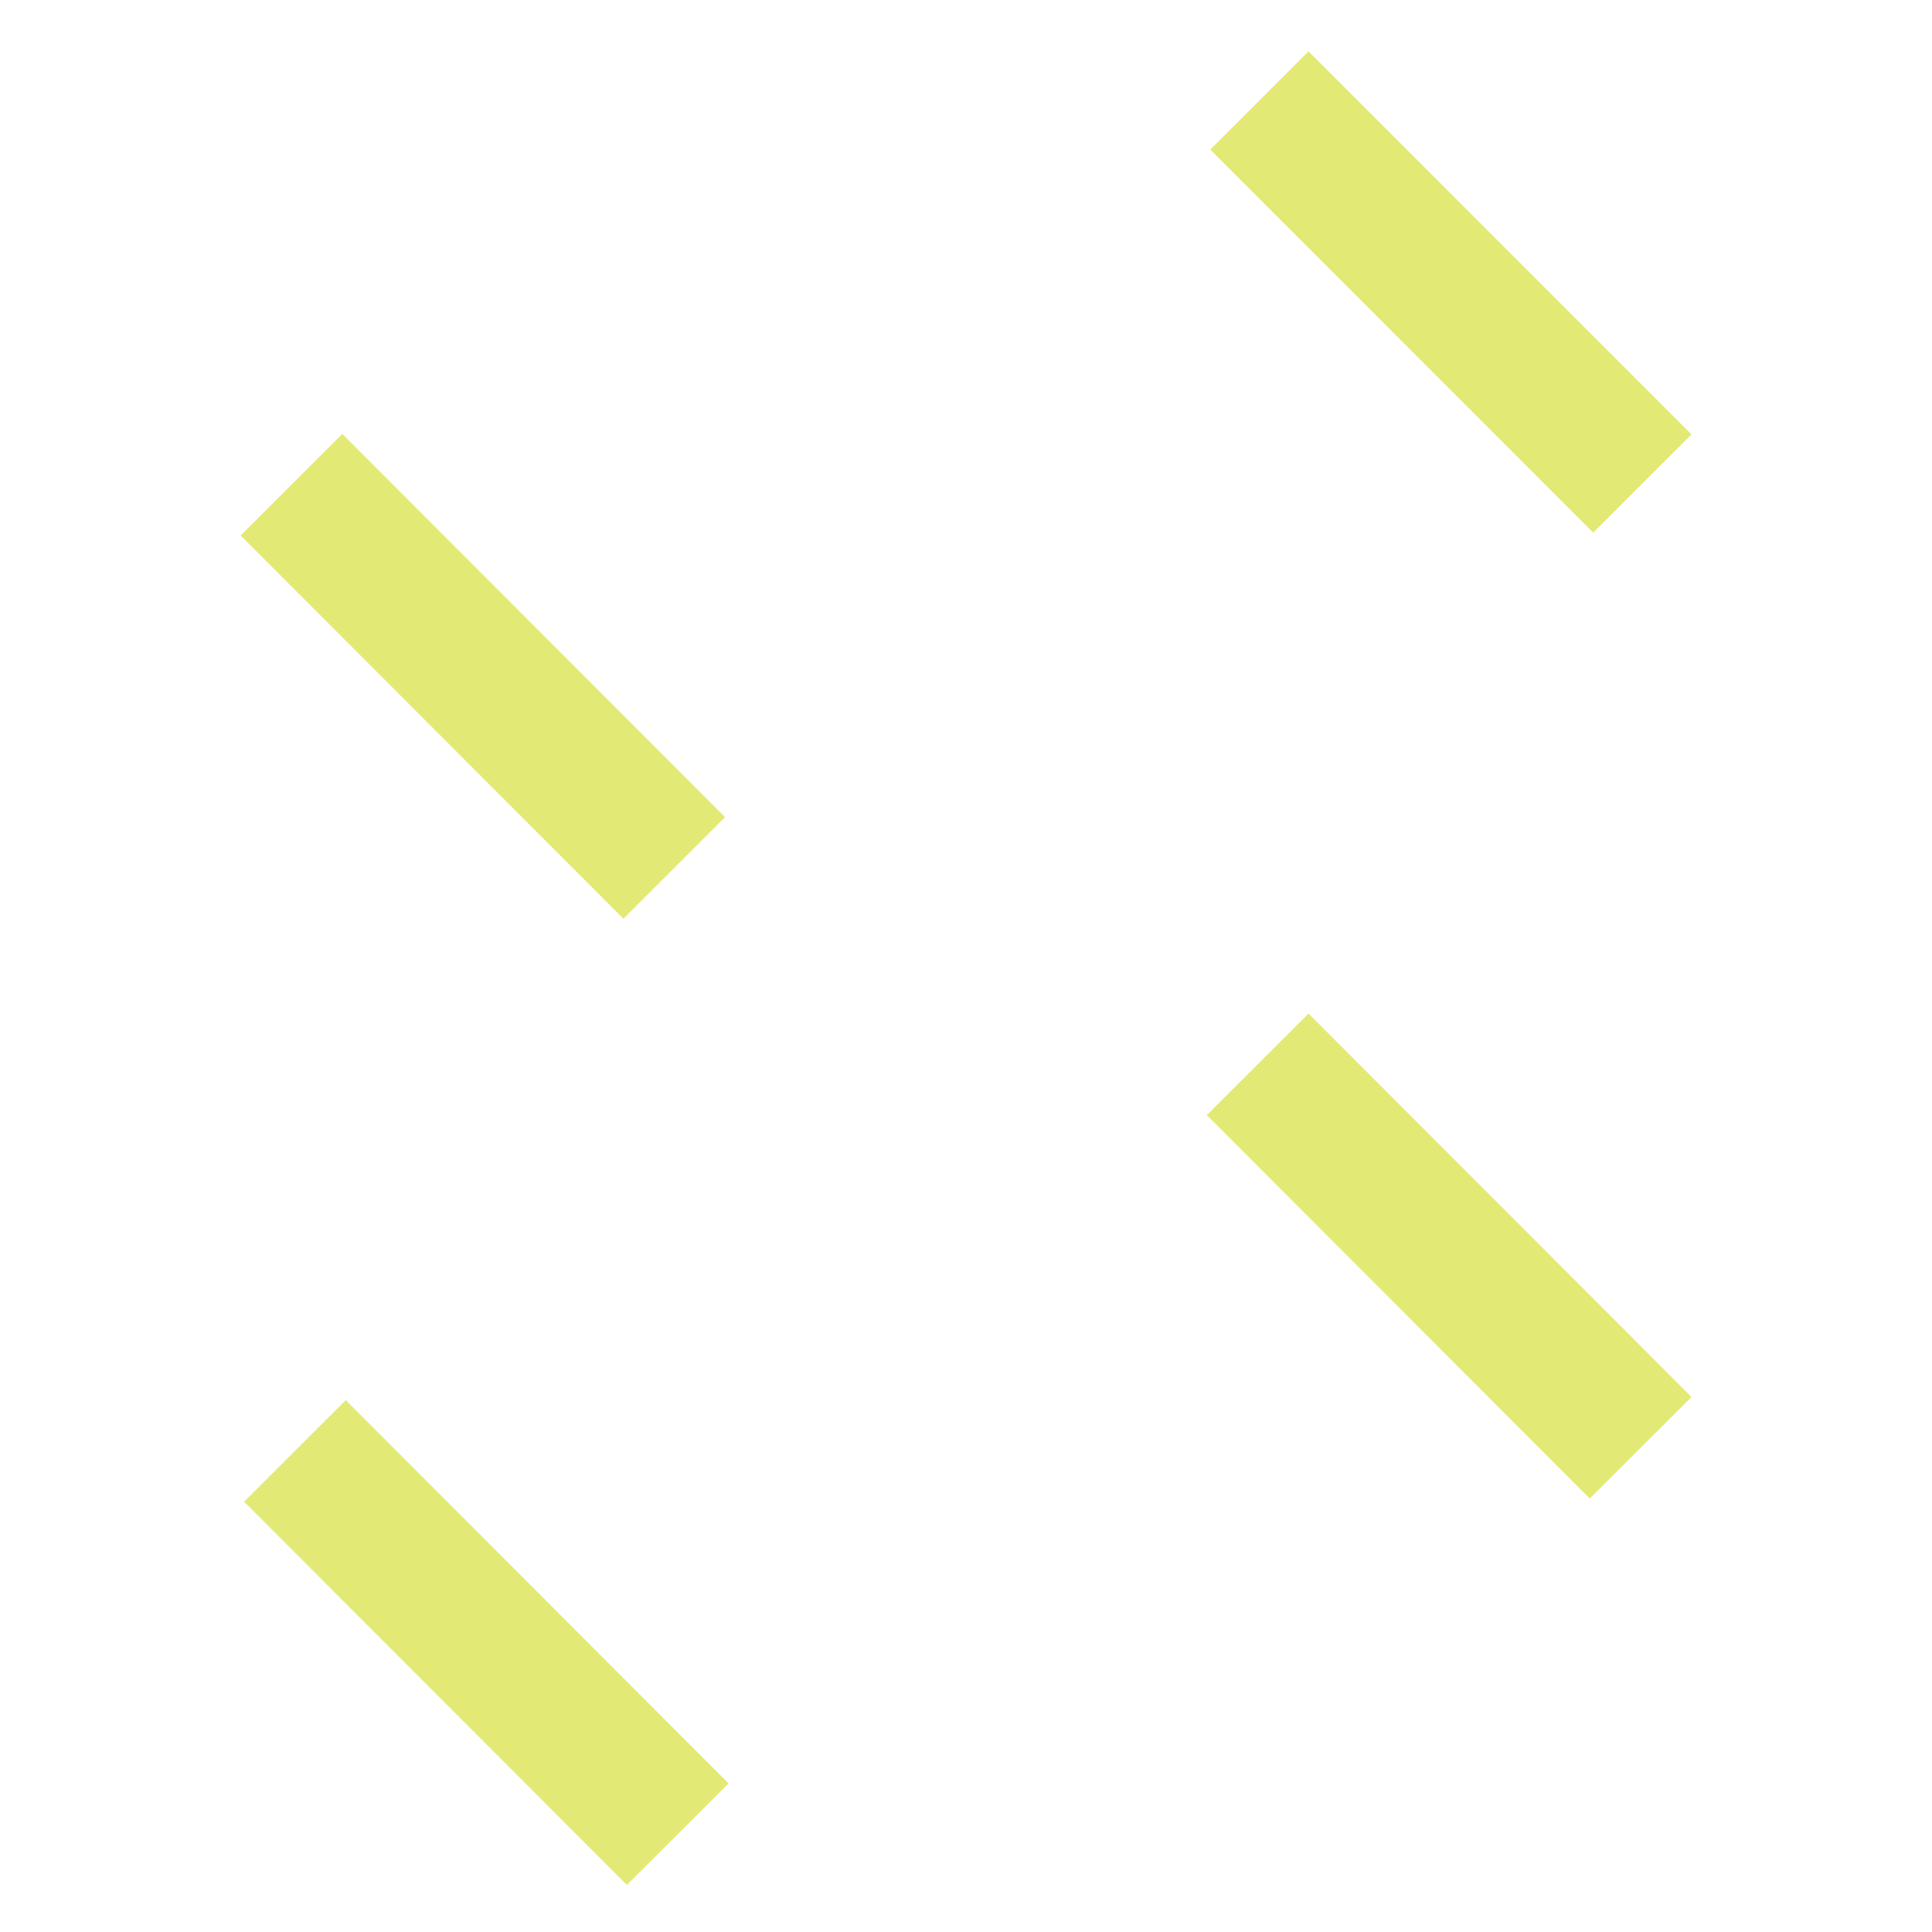
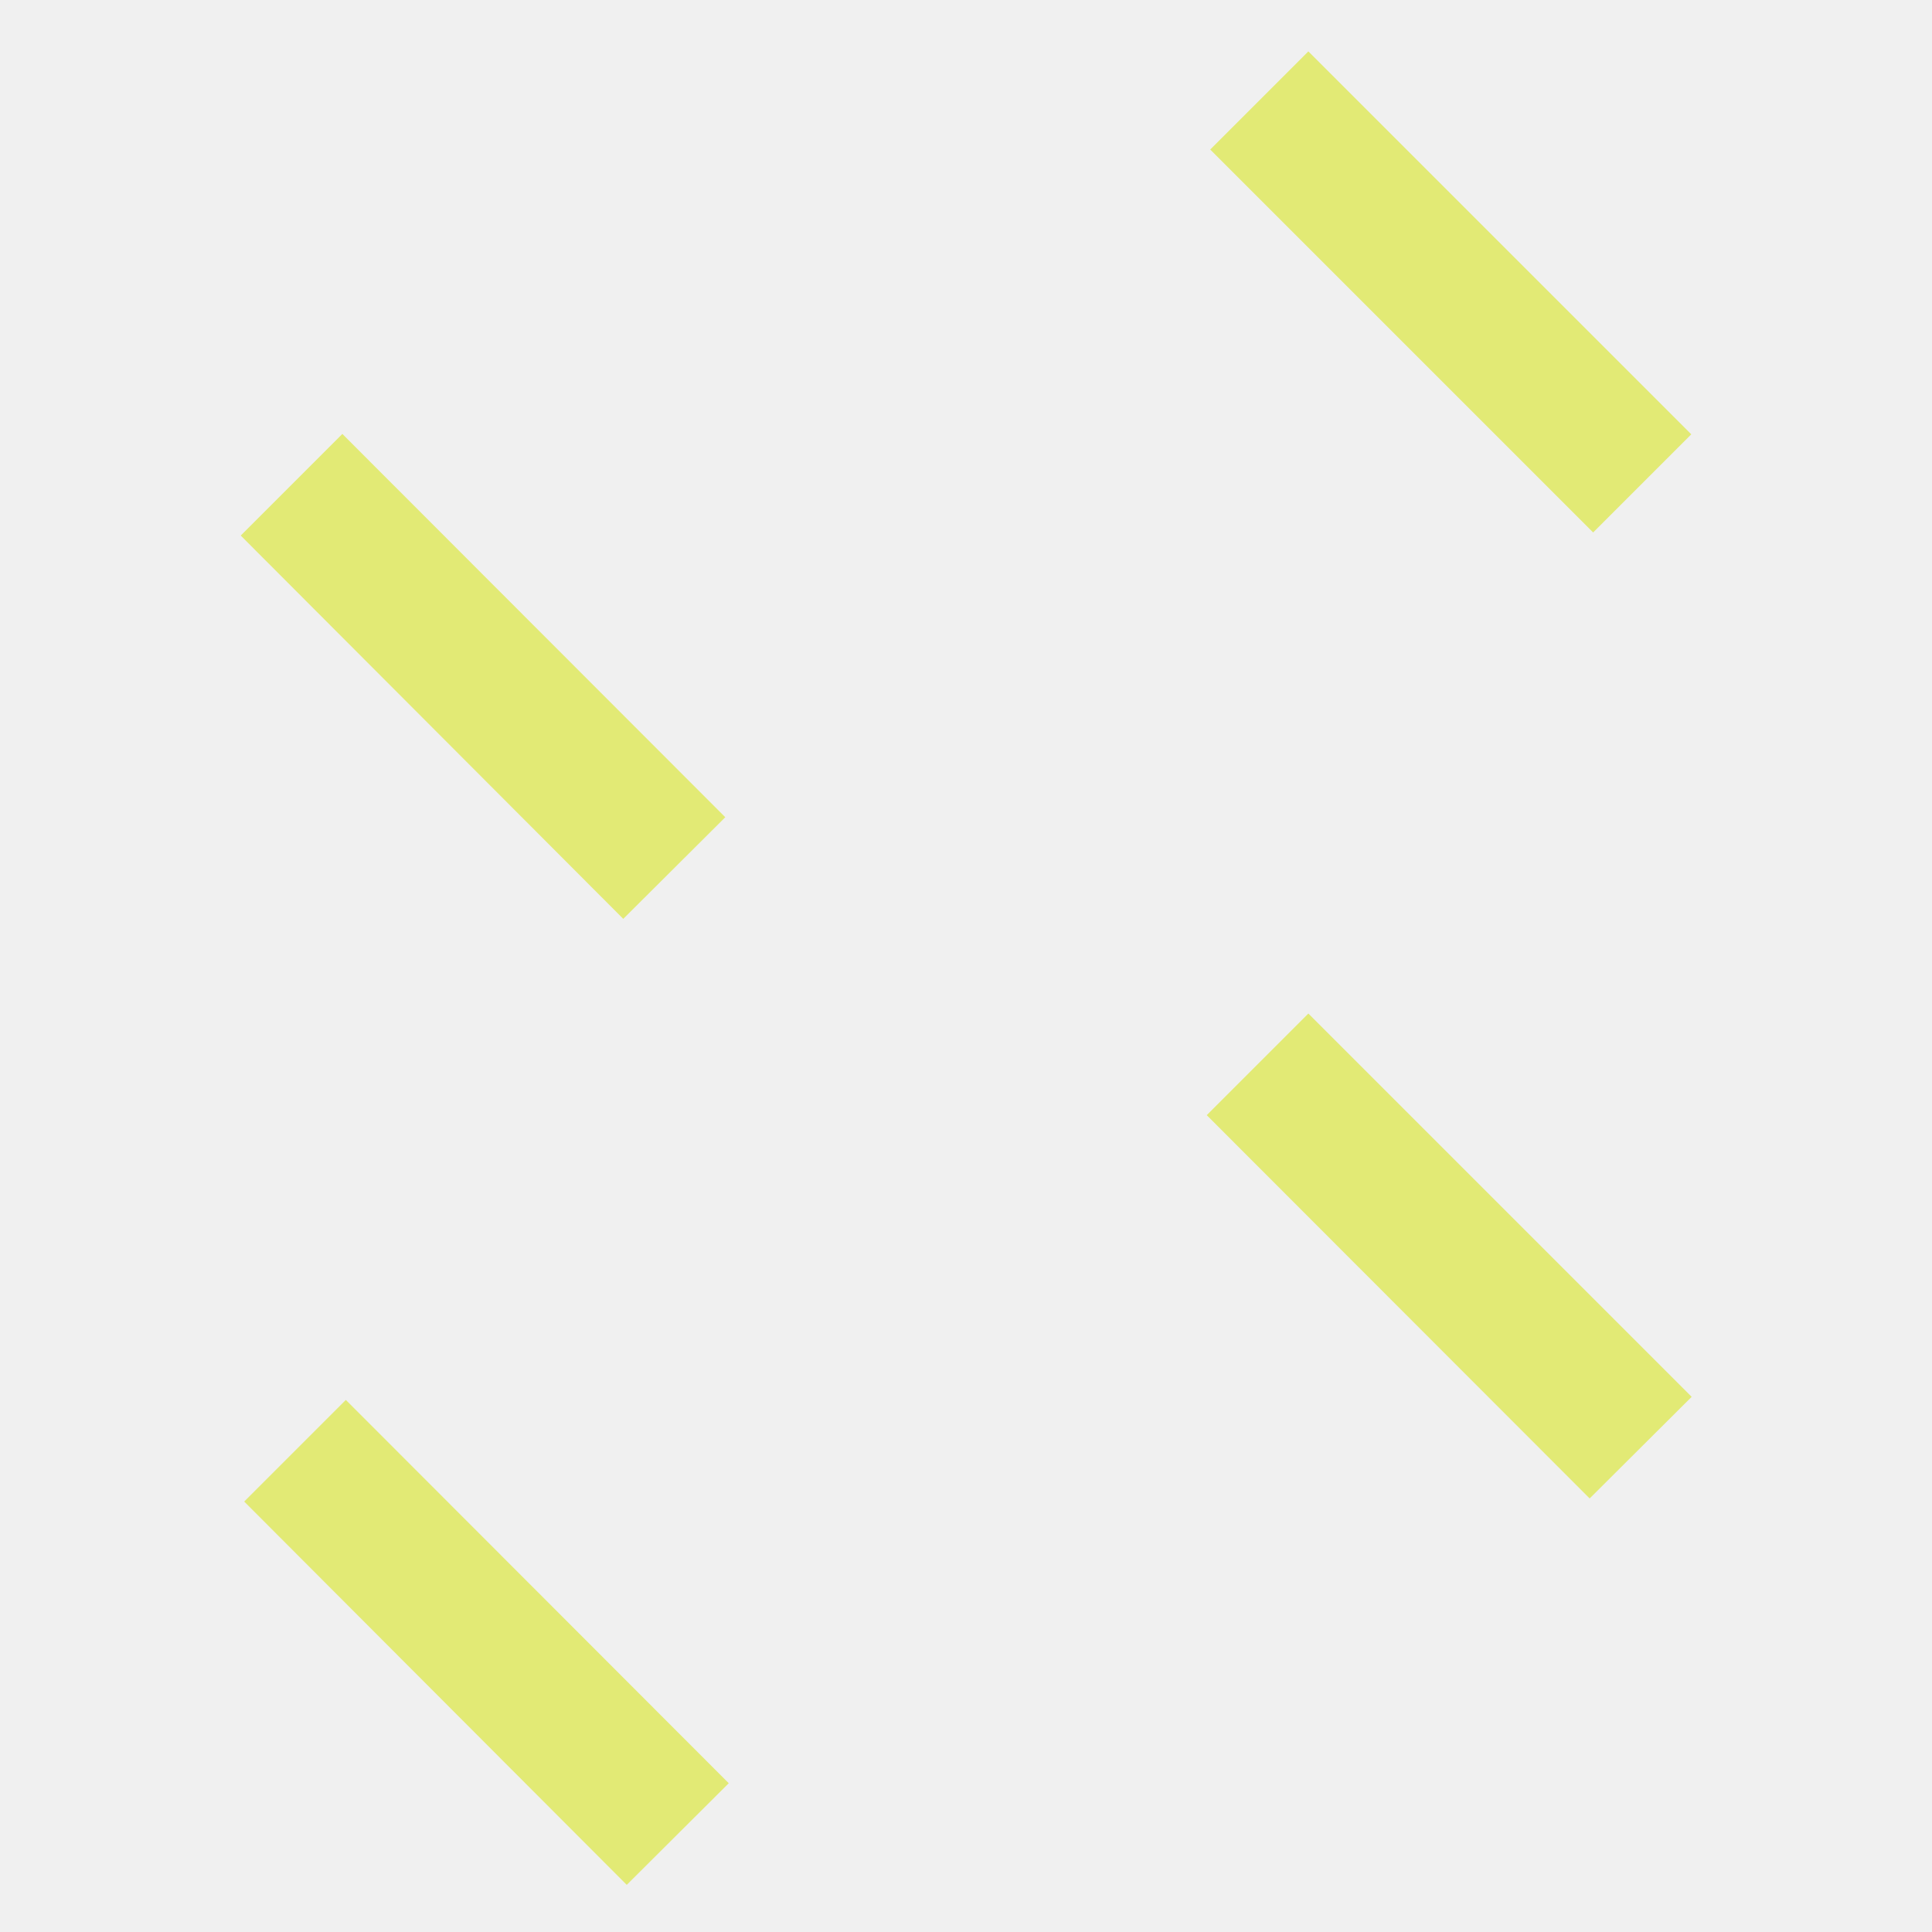
- <svg xmlns="http://www.w3.org/2000/svg" version="1.1" id="svg2" x="0px" y="0px" width="7.312px" height="7.312px" viewBox="0 0 7.312 7.312" enable-background="new 0 0 7.312 7.312" xml:space="preserve">
-   <rect fill="#FFFFFF" width="7.312" height="7.312" />
-   <rect x="1.568" y="5.191" transform="matrix(0.7076 -0.7067 0.7067 0.7076 -3.8542 3.1184)" fill="#E2EA75" width="0.544" height="2.05" />
-   <rect x="5.212" y="3.728" transform="matrix(0.7076 -0.7067 0.7067 0.7076 -1.7552 5.2657)" fill="#E2EA75" width="0.544" height="2.051" />
-   <rect x="1.556" y="1.535" transform="matrix(-0.7076 0.7067 -0.7067 -0.7076 4.9301 3.0793)" fill="#E2EA75" width="0.544" height="2.05" />
-   <rect x="4.466" y="0.842" transform="matrix(0.707 0.7072 -0.7072 0.707 2.3903 -3.5594)" fill="#E2EA75" width="2.05" height="0.526" />
+ <svg xmlns="http://www.w3.org/2000/svg" version="1.1" id="svg2" x="0px" y="0px" width="5" height="5" viewBox="0 0 5 5" enable-background="new 0 0 7.312 7.312" xml:space="preserve">
+   <defs id="defs3053" />
+   <path id="rect3049" style="fill:#e2ea75" d="M 3.386,0.133 4.377,1.124 4.123,1.378 3.132,0.387 z M 1.877,2.115 1.613,2.378 0.623,1.386 0.886,1.123 z M 3.123,2.886 3.386,2.623 4.378,3.615 4.114,3.878 z M 0.632,3.886 0.895,3.623 1.886,4.615 1.622,4.878 z" />
</svg>
